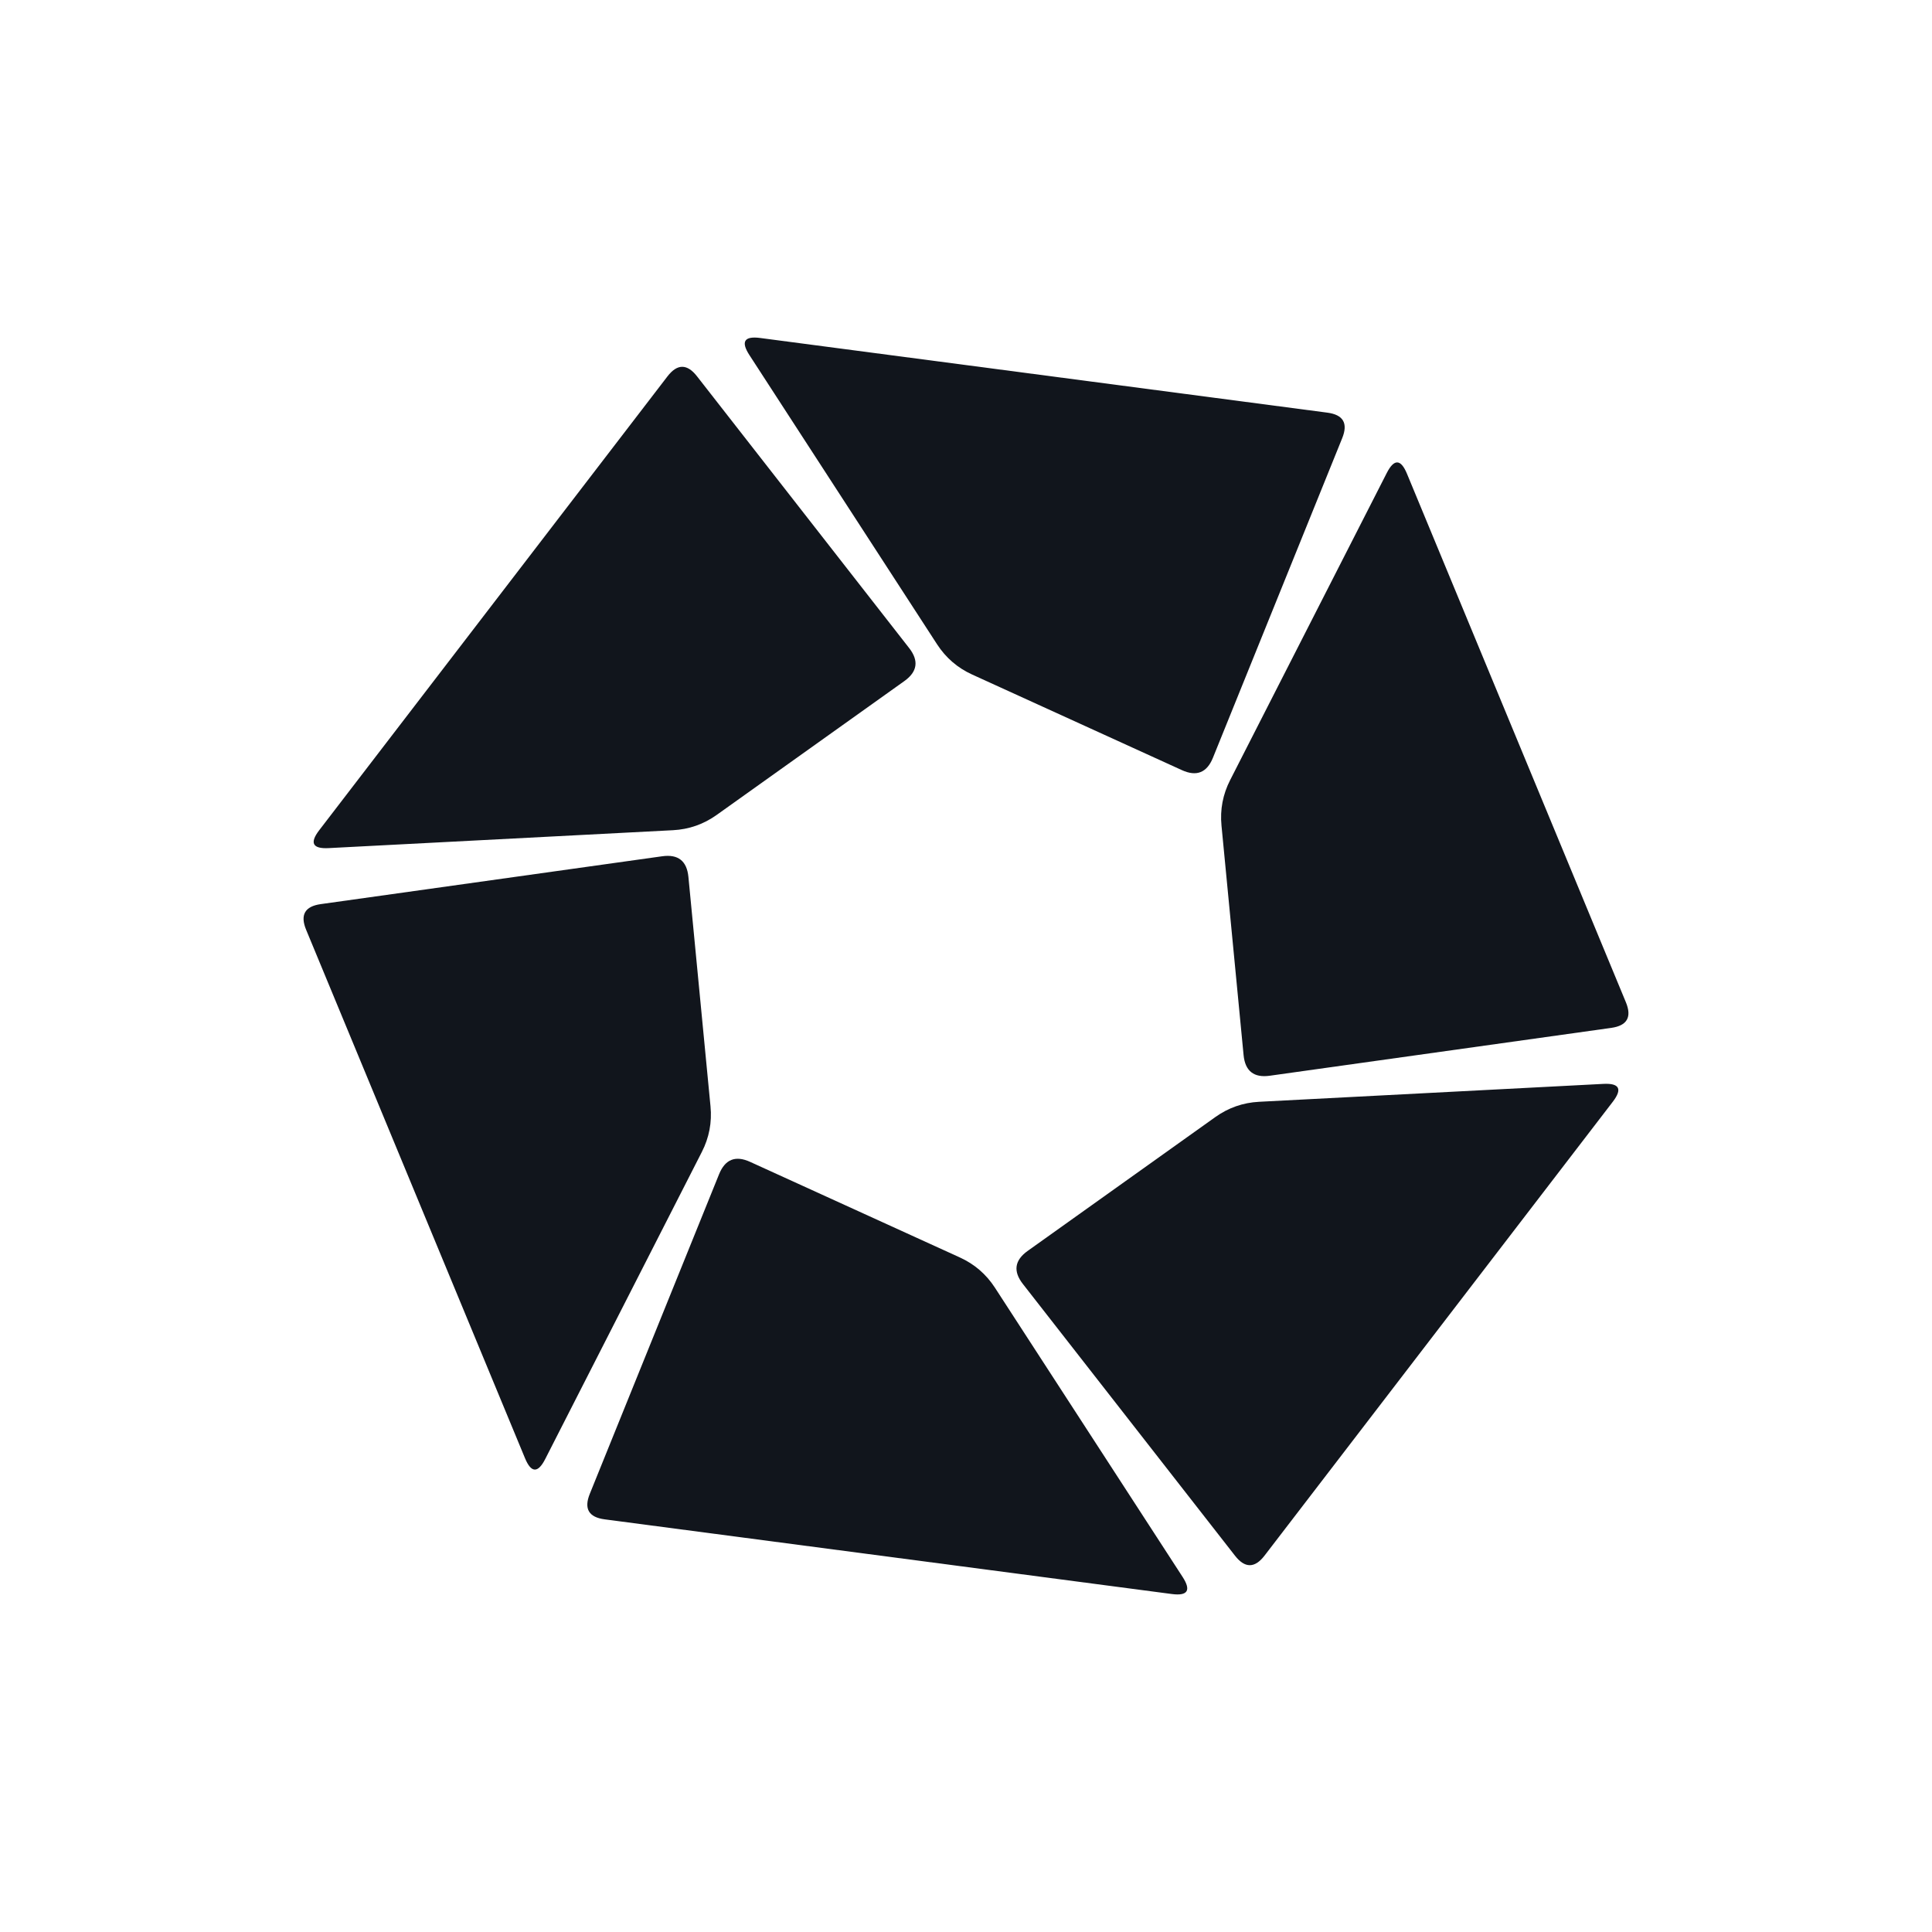
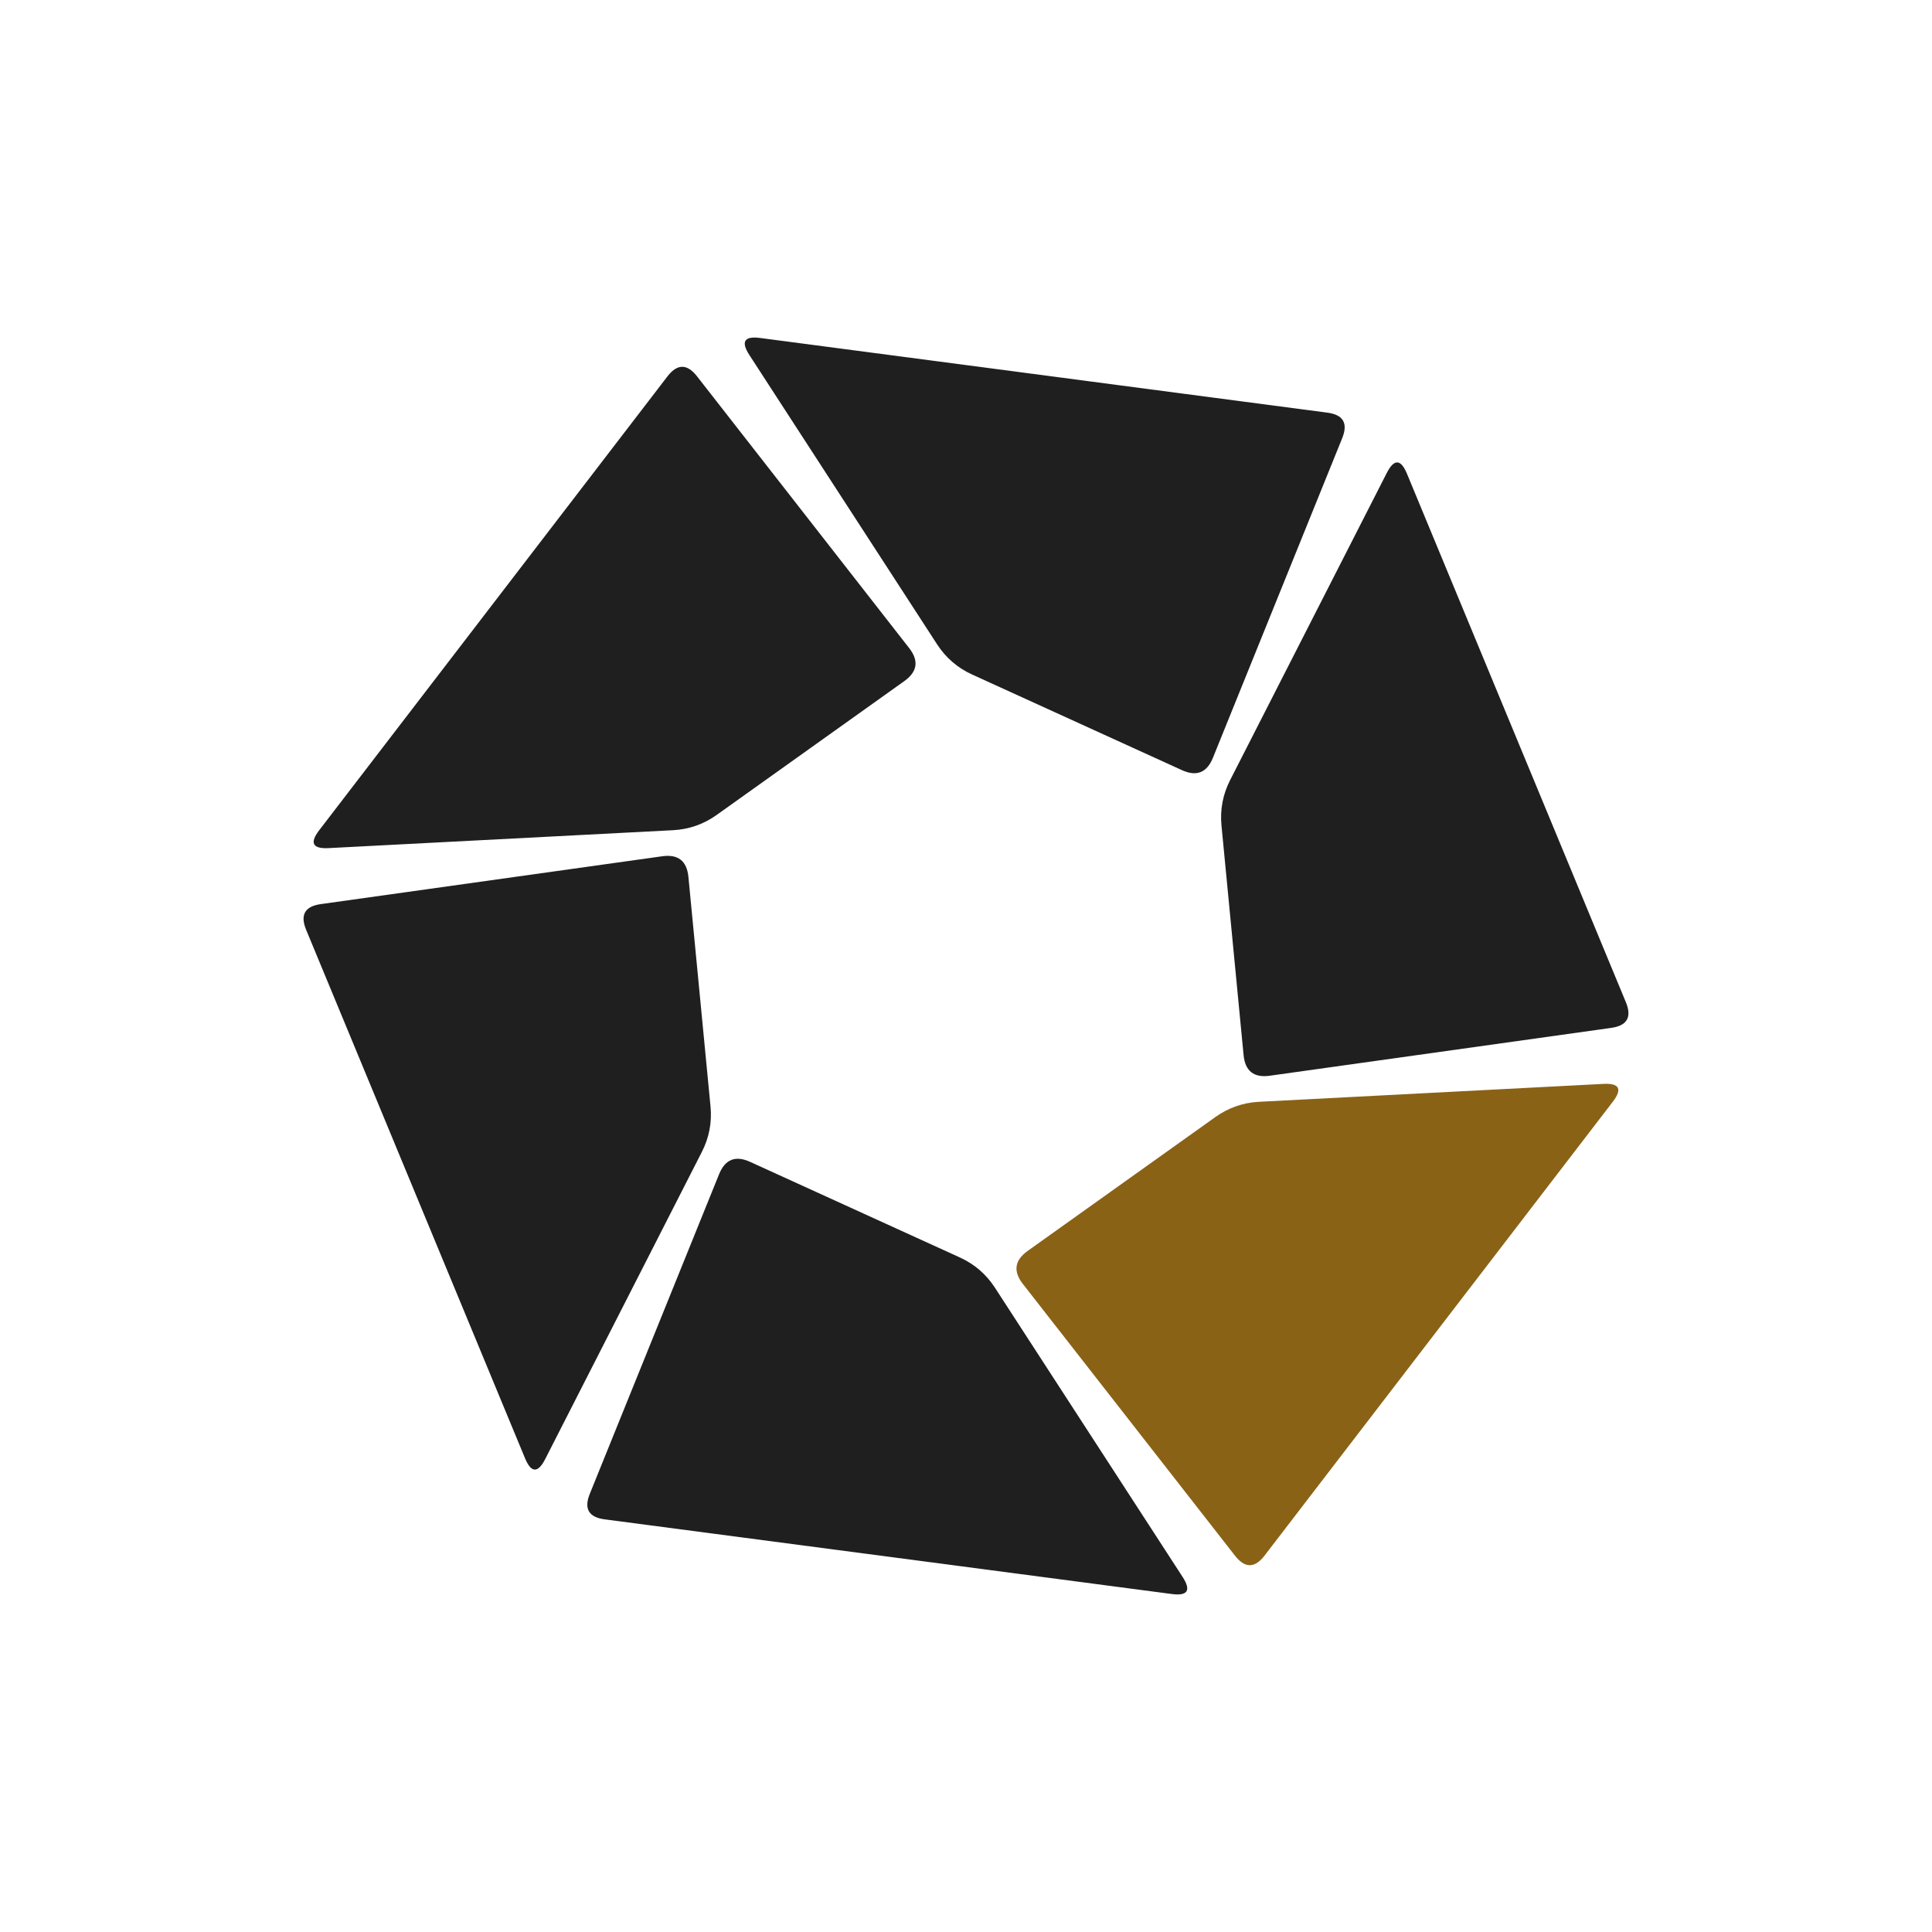
<svg xmlns="http://www.w3.org/2000/svg" width="256" height="256" viewBox="0 0 256 256">
-   <g id="aperture" fill="#11151C">
+   <g id="aperture" fill="#1F1F1F">
    <path id="blade-1" d="M 99.302,47.052 Q 97.560,44.367 100.733,44.785 L 175.876,54.678 Q 179.048,55.095 177.848,58.062 L 160.720,100.407 Q 159.520,103.374 156.609,102.047 L 128.818,89.382 Q 125.907,88.055 124.165,85.370 L 99.302,47.052 Z" />
    <path id="blade-2" d="M 183.754,62.673 Q 185.208,59.822 186.433,62.778 L 215.437,132.800 Q 216.661,135.757 213.492,136.201 L 168.256,142.540 Q 165.087,142.984 164.781,139.799 L 161.854,109.400 Q 161.547,106.214 163.001,103.364 L 183.754,62.673 Z" />
-     <path id="blade-3" d="M 212.452,143.621 Q 215.648,143.455 213.700,145.993 L 167.561,206.123 Q 165.613,208.661 163.644,206.139 L 135.536,170.133 Q 133.567,167.611 136.172,165.752 L 161.035,148.018 Q 163.640,146.160 166.836,145.993 L 212.452,143.621 Z" />
+     <path id="blade-3" d="M 212.452,143.621 Q 215.648,143.455 213.700,145.993 L 167.561,206.123 Q 165.613,208.661 163.644,206.139 L 135.536,170.133 Q 133.567,167.611 136.172,165.752 L 161.035,148.018 Q 163.640,146.160 166.836,145.993 L 212.452,143.621 Z" fill="#8A6216" />
    <path id="blade-4" d="M 156.698,208.948 Q 158.440,211.633 155.267,211.215 L 80.124,201.322 Q 76.952,200.905 78.152,197.938 L 95.280,155.593 Q 96.480,152.626 99.391,153.953 L 127.182,166.618 Q 130.093,167.945 131.835,170.630 L 156.698,208.948 Z" />
    <path id="blade-5" d="M 72.246,193.327 Q 70.792,196.178 69.567,193.222 L 40.563,123.200 Q 39.339,120.243 42.508,119.799 L 87.744,113.460 Q 90.913,113.016 91.219,116.201 L 94.146,146.600 Q 94.453,149.786 92.999,152.636 L 72.246,193.327 Z" />
    <path id="blade-6" d="M 43.548,112.379 Q 40.352,112.545 42.300,110.007 L 88.439,49.877 Q 90.387,47.339 92.356,49.861 L 120.464,85.867 Q 122.433,88.389 119.828,90.248 L 94.965,107.982 Q 92.360,109.840 89.164,110.007 L 43.548,112.379 Z" />
  </g>
</svg>
